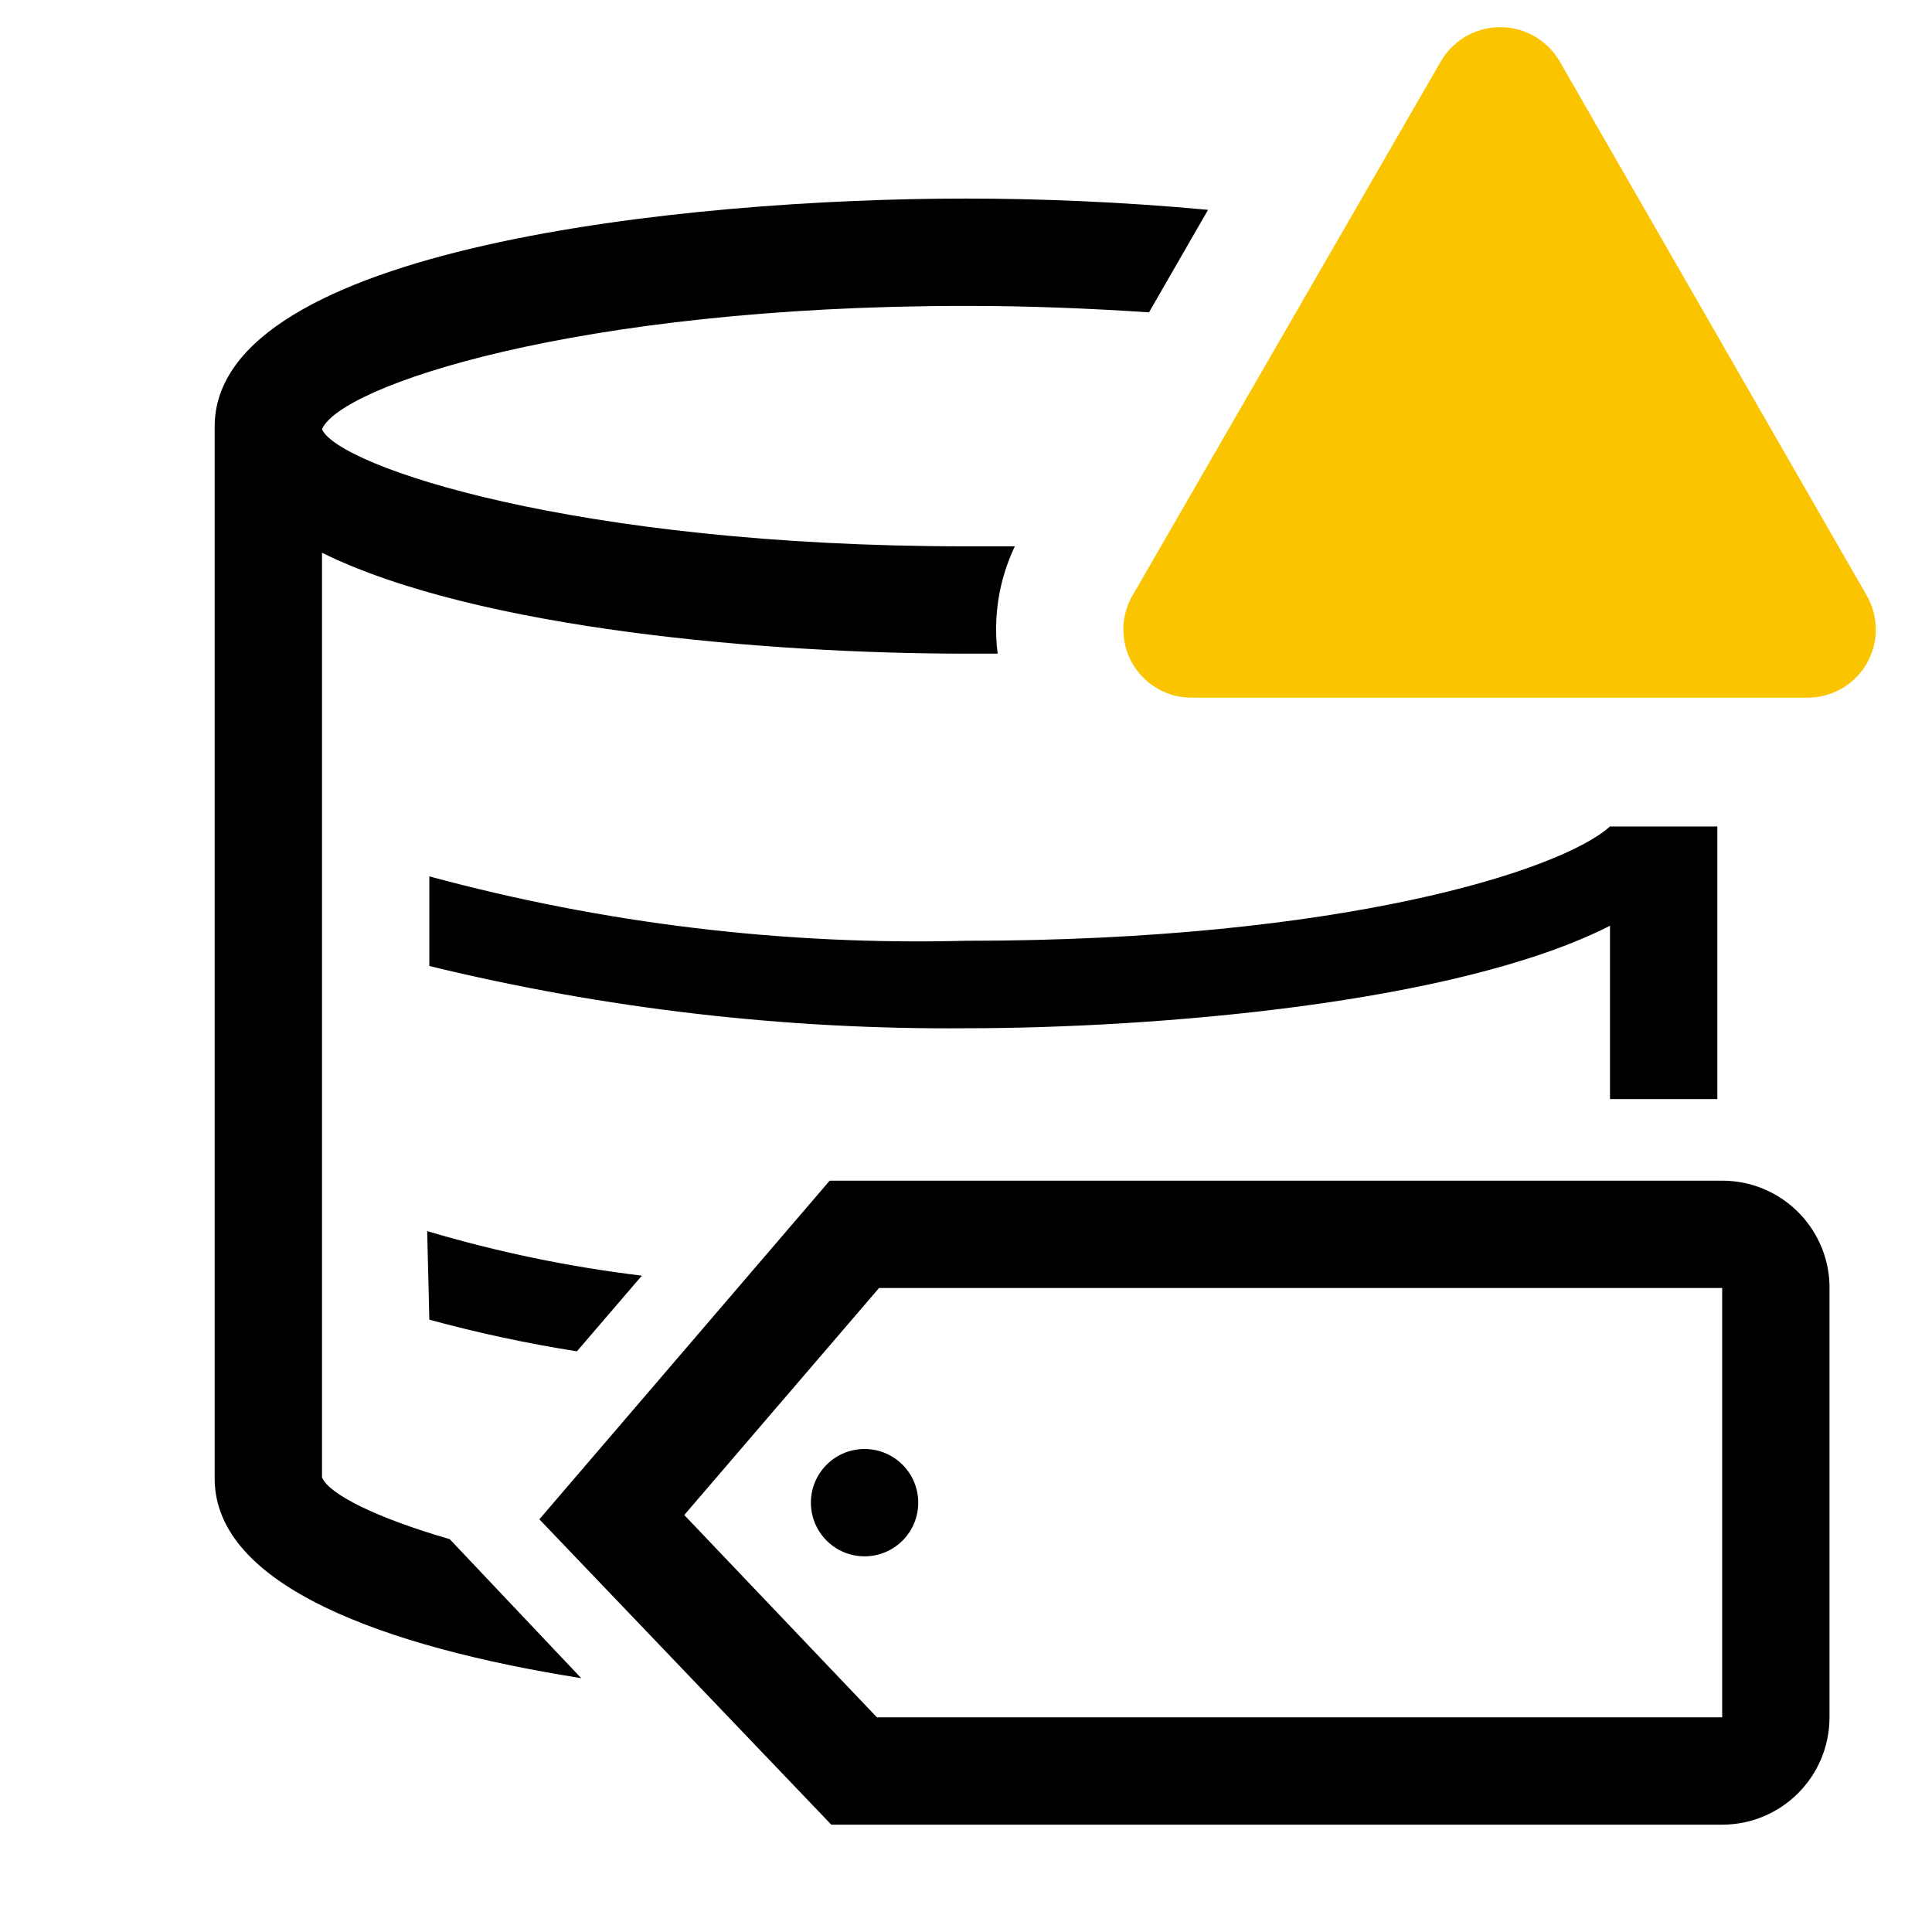
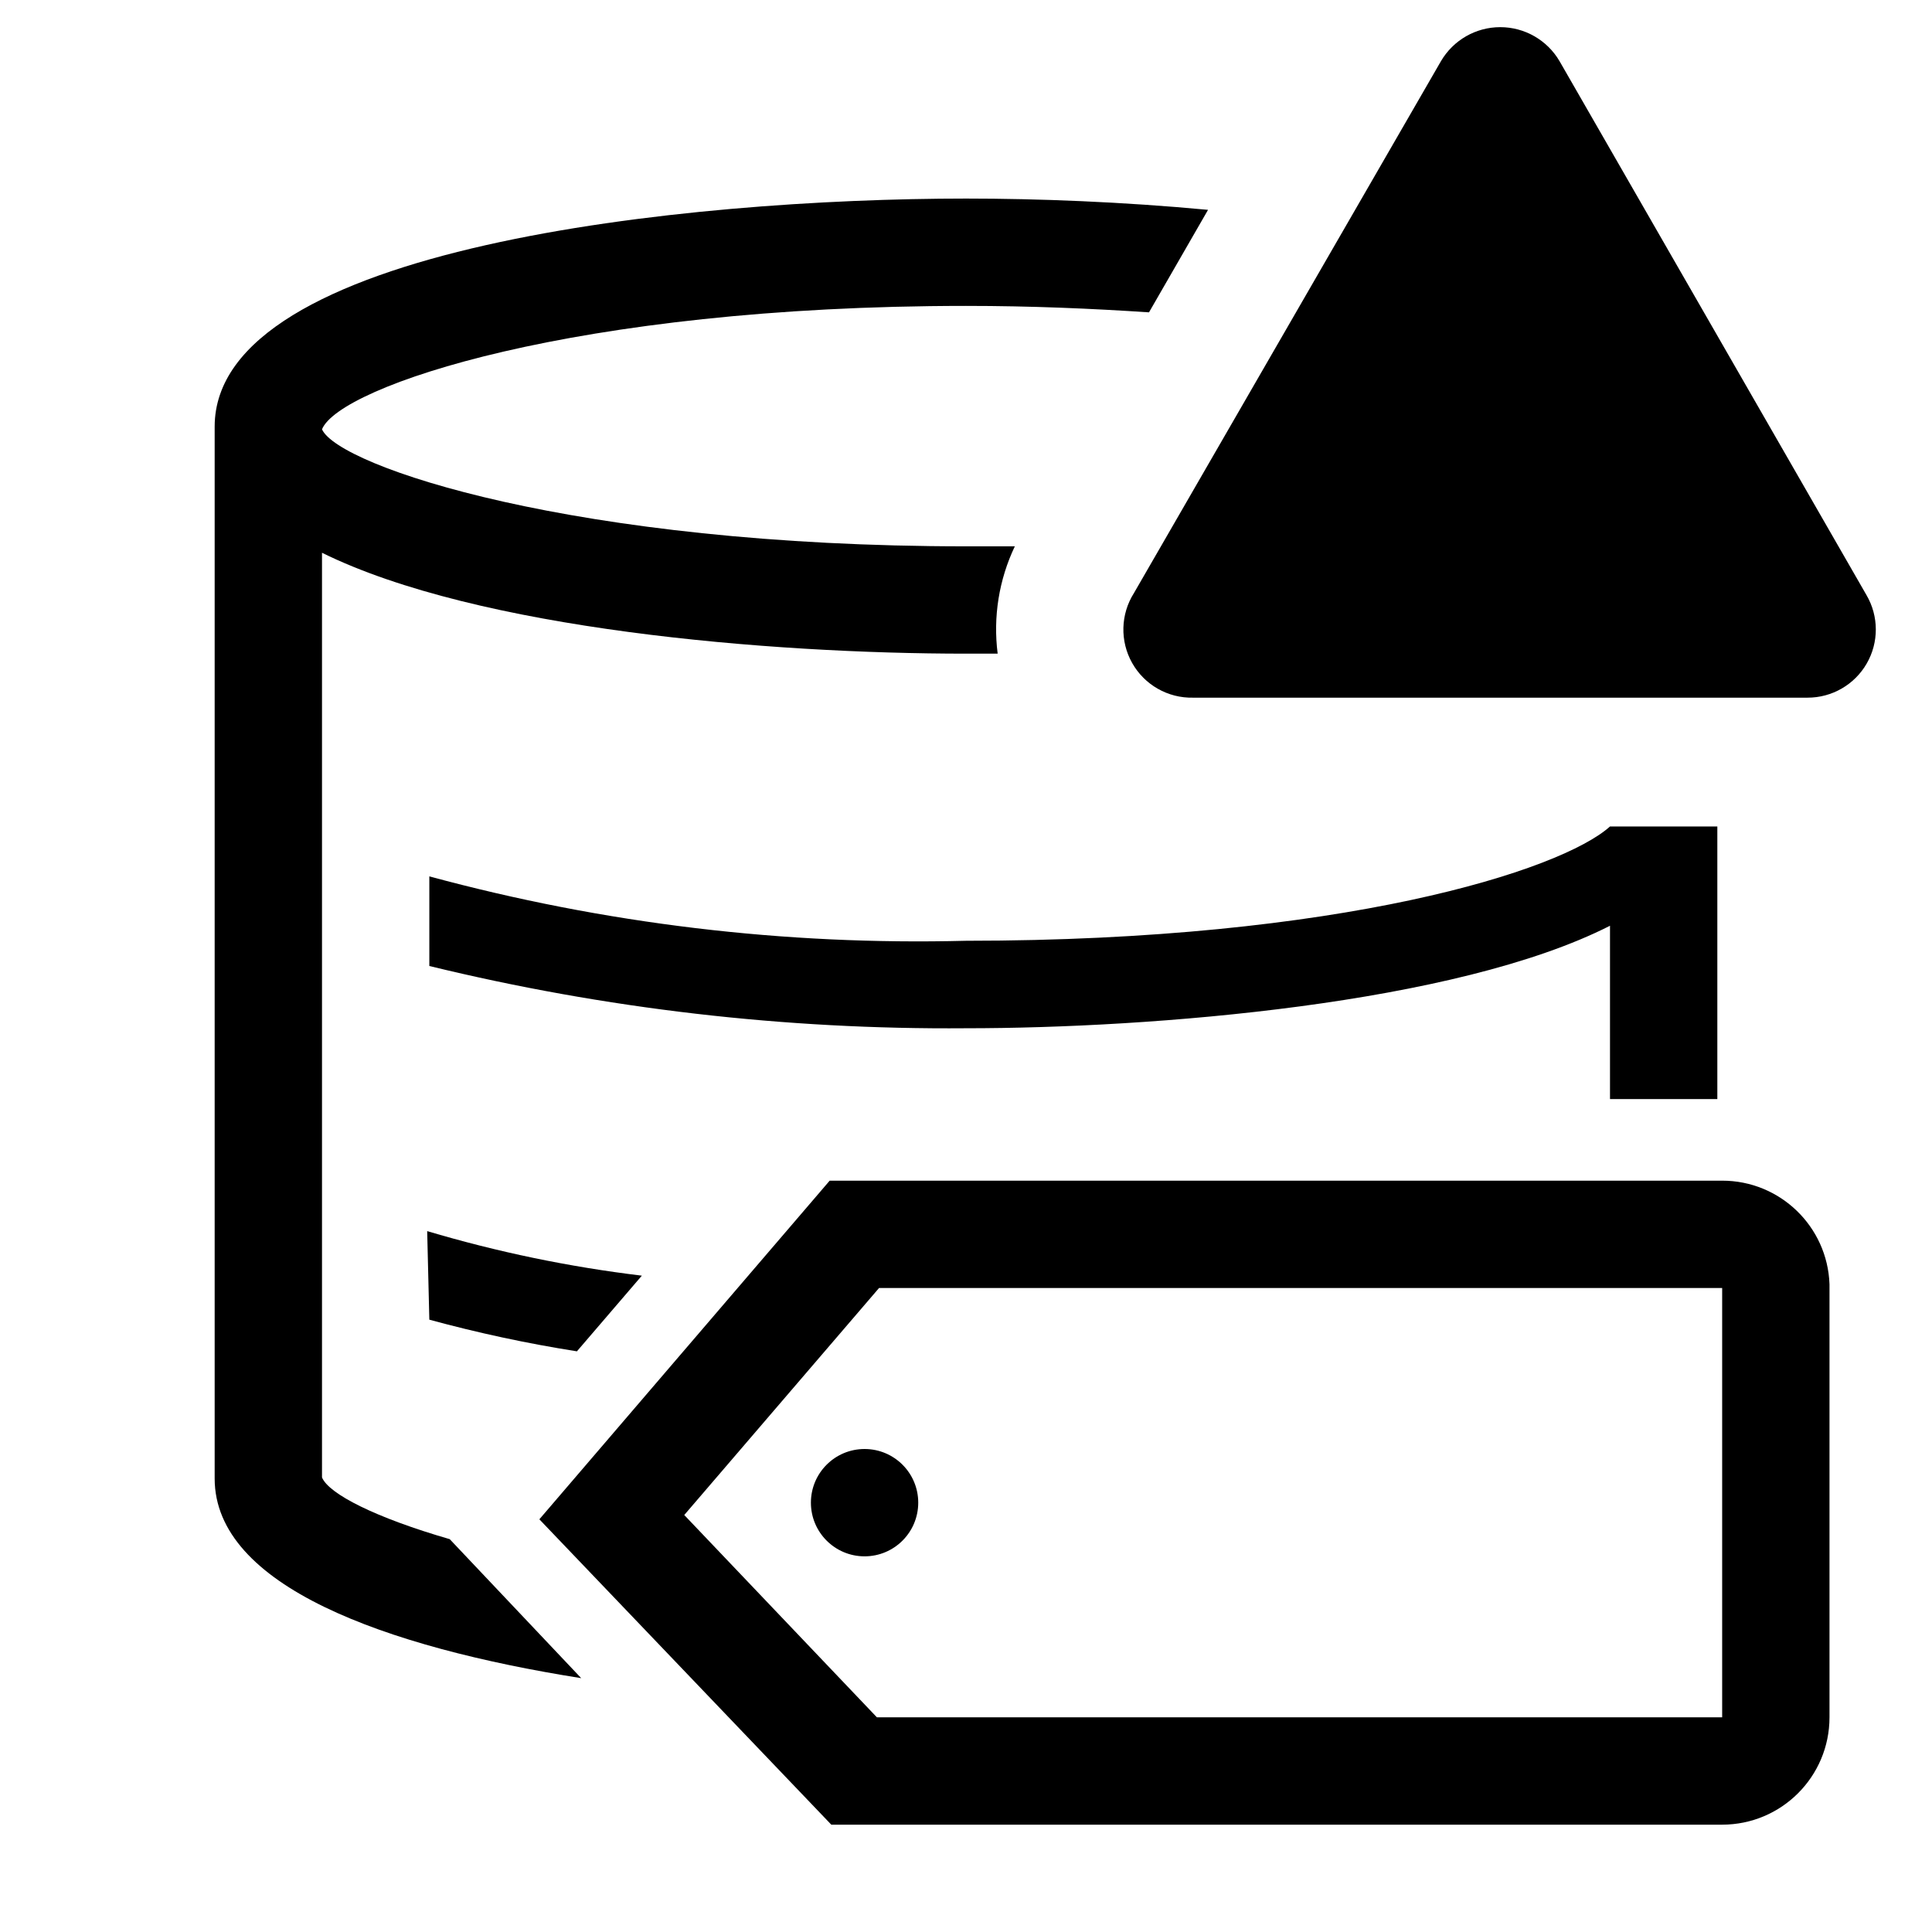
<svg xmlns="http://www.w3.org/2000/svg" viewBox="0 0 36 36" fill="currentColor">
  <g id="e2af1431-2951-43a6-8444-95952cba2536" data-name="Layer 3">
    <path d="M8,24.59a25.5,25.5,0,0,0,2.75.59l1.21-1.41a24.13,24.13,0,0,1-4-.83Z" />
    <path d="M32.09,22H15.46l-5.41,6.31L15.49,34h16.6a2,2,0,0,0,2-2V23.93A2,2,0,0,0,32.09,22Zm0,10H16.34l-3.59-3.77L16.38,24H32.09v8Z" />
    <path d="M16.11,27a1,1,0,1,0,1,1A1,1,0,0,0,16.11,27Z" />
    <path d="M6,27.53V10.3c2.9,1.43,8.34,1.88,12,1.88h.59a3.59,3.59,0,0,1,.32-2H18C10.71,10.18,6.31,8.69,6,8c.32-.8,4.72-2.3,12-2.3,1.22,0,2.35.05,3.41.12l1.1-1.91c-1.6-.15-3.17-.21-4.51-.21-5.2,0-14,.9-14,4.25v19.6c0,2,3.17,3.14,6.83,3.72L8.38,28.68C7,28.28,6.13,27.84,6,27.53Z" />
    <path d="M8,16.33V18a40.86,40.86,0,0,0,10,1.16c3.46,0,9.13-.45,12-1.91v3.23h2V15.4H30c-.91.82-5,2.13-12,2.13A34.81,34.81,0,0,1,8,16.33Z" />
-     <path d="M26.85,1.14l-5.72,9.91A1.27,1.27,0,0,0,22.23,13H33.68a1.27,1.27,0,0,0,1.1-1.91L29.06,1.14A1.28,1.28,0,0,0,26.85,1.14Z" fill="#fac400" />
+     <path d="M26.85,1.14l-5.72,9.91A1.27,1.27,0,0,0,22.23,13H33.68a1.27,1.27,0,0,0,1.1-1.91L29.06,1.14A1.28,1.28,0,0,0,26.85,1.14Z" fill="currentColor" />
  </g>
</svg>
